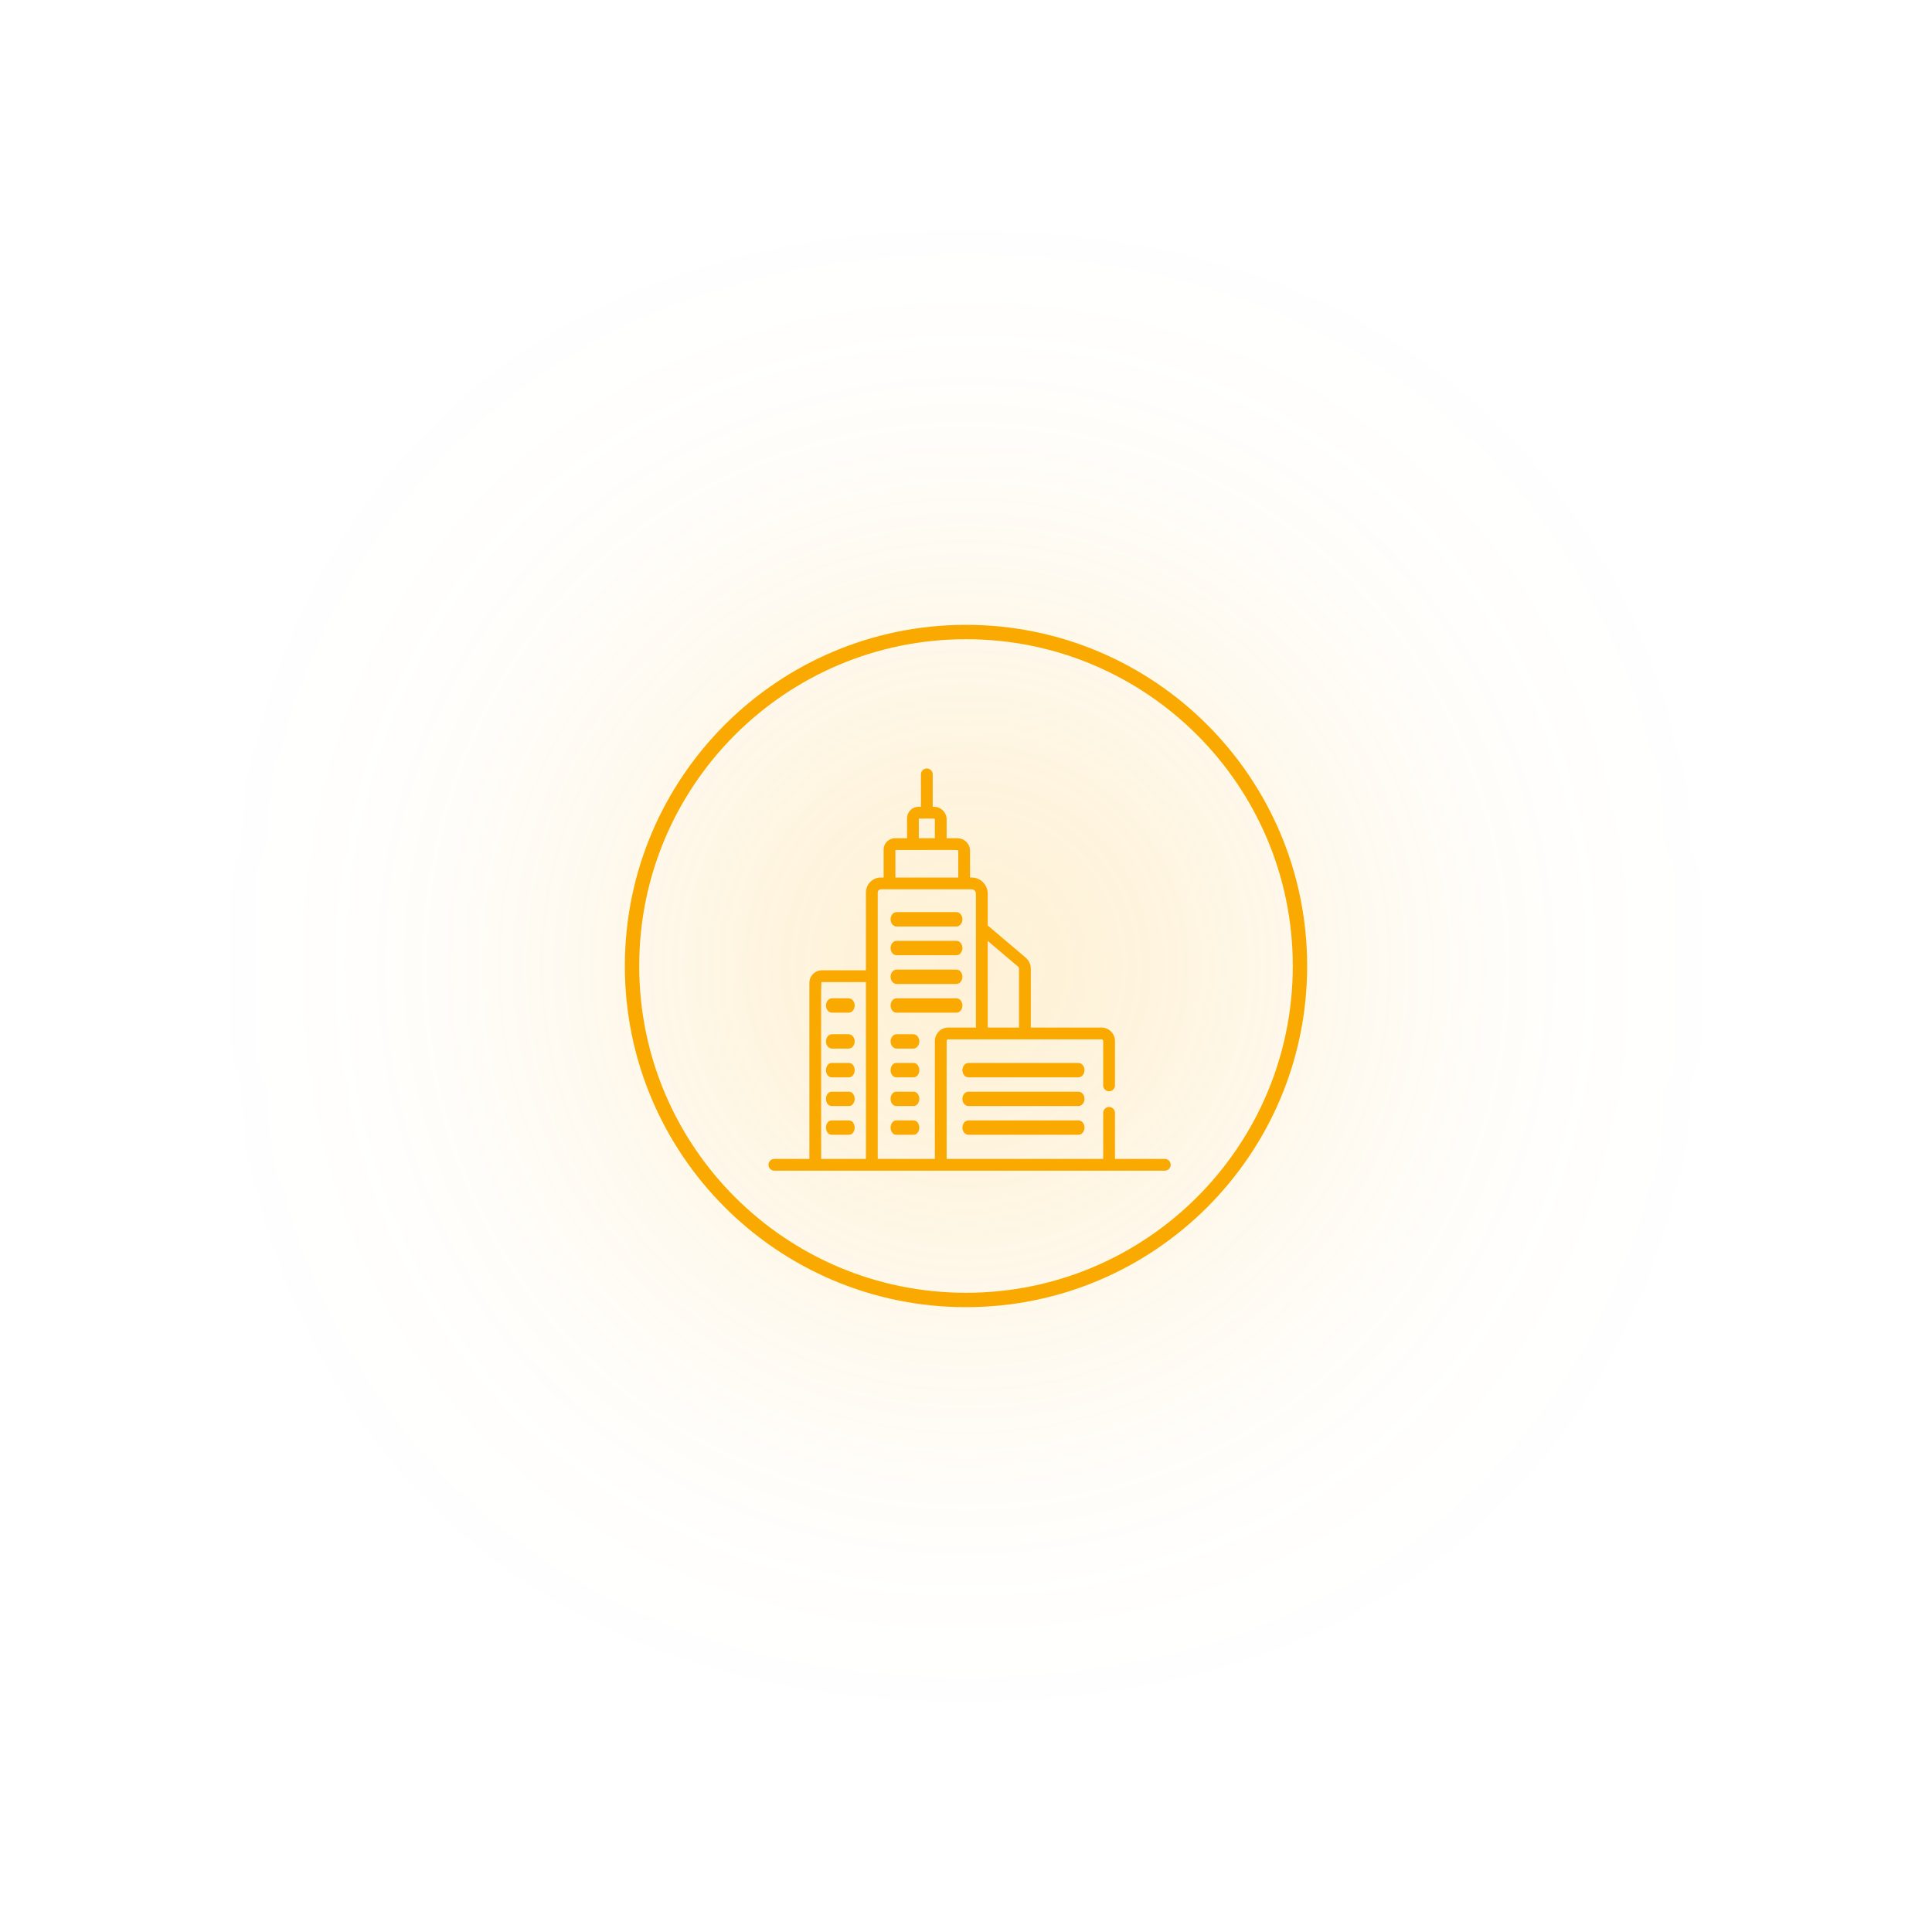
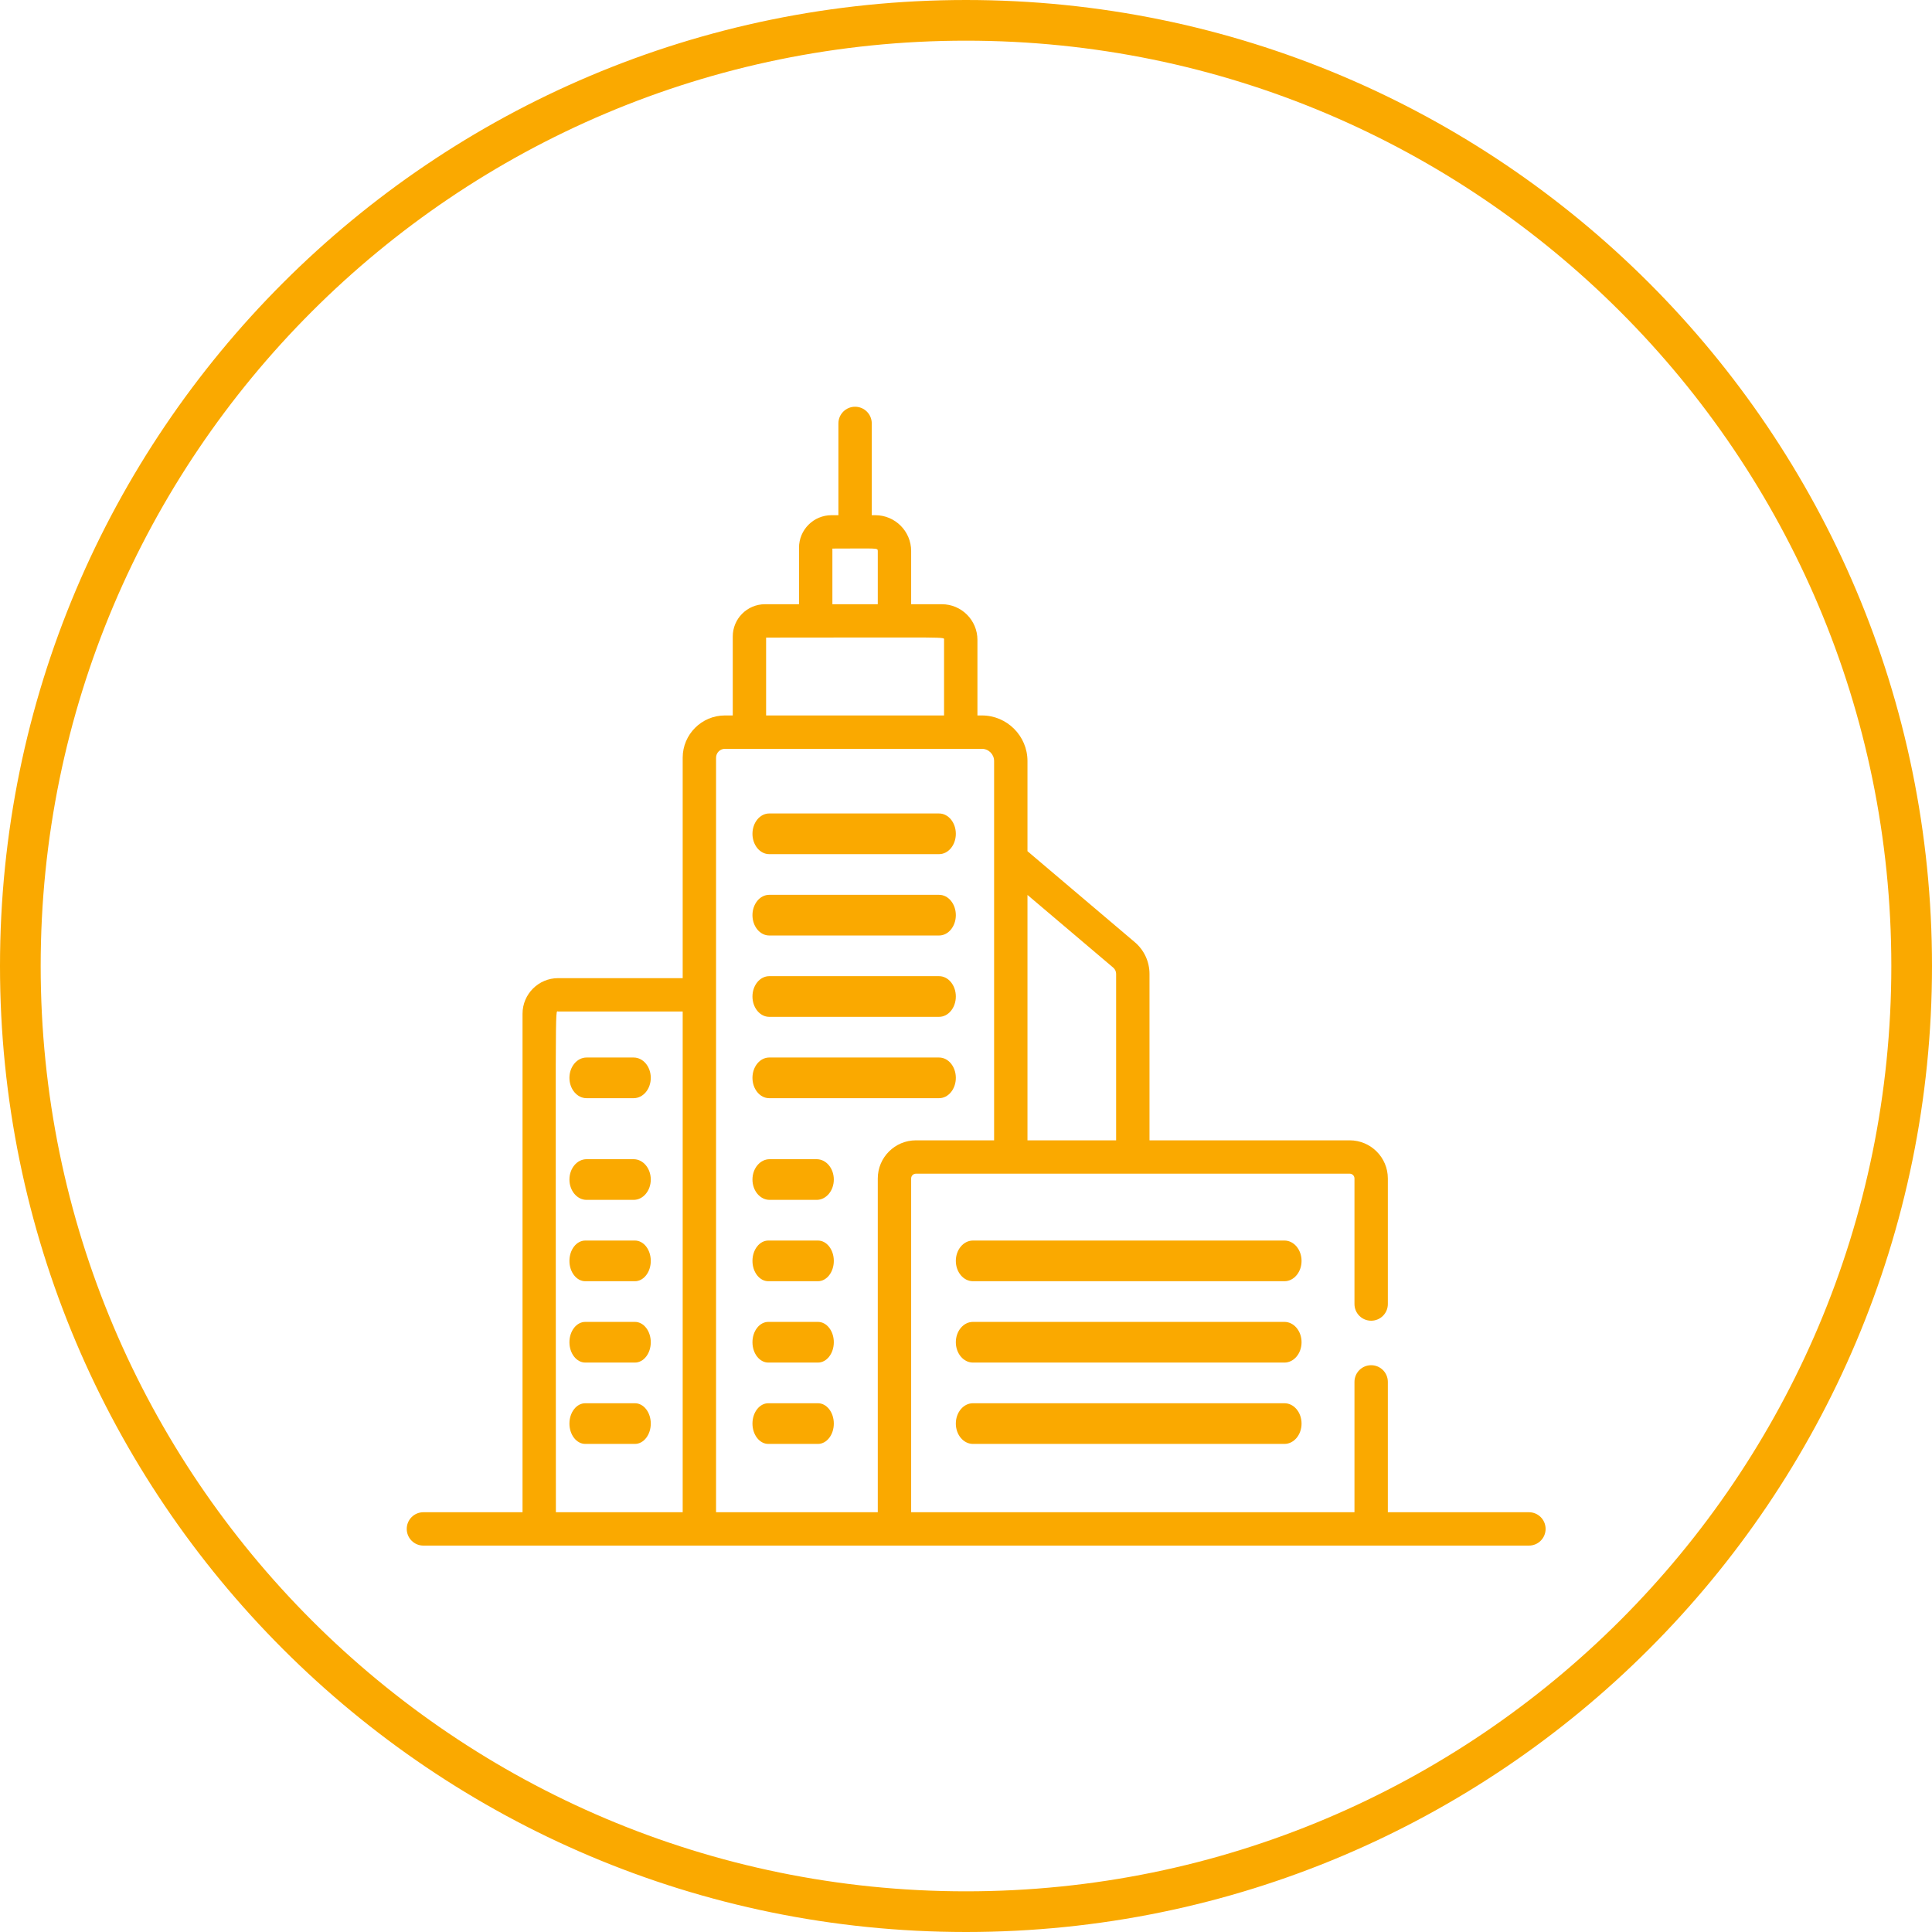
- <svg xmlns="http://www.w3.org/2000/svg" width="269" height="269" viewBox="0 0 269 269" fill="none">
-   <g opacity="0.2" filter="url(#filter0_f_44_415)">
-     <circle cx="134.5" cy="134.5" r="47.5" fill="#FAA900" />
-   </g>
-   <path d="M162.179 161.359H155.243V154.95C155.243 154.497 154.876 154.13 154.423 154.13C153.969 154.13 153.602 154.497 153.602 154.95V161.359H131.803V144.947C131.803 144.818 131.908 144.713 132.038 144.713H153.367C153.497 144.713 153.602 144.818 153.602 144.947V151.122C153.602 151.575 153.969 151.942 154.422 151.942C154.876 151.942 155.243 151.575 155.243 151.122V144.947C155.243 143.913 154.401 143.072 153.367 143.072H143.523V134.89C143.523 134.287 143.259 133.717 142.799 133.328L137.523 128.855V124.422C137.523 123.186 136.517 122.18 135.281 122.18H135.062V118.461C135.062 117.496 134.277 116.711 133.312 116.711H131.803V114.094C131.803 113.123 131.013 112.333 130.042 112.333H129.866V107.82C129.866 107.367 129.499 107 129.046 107C128.593 107 128.226 107.367 128.226 107.82V112.333H127.886C127.006 112.333 126.289 113.049 126.289 113.93V116.711H124.616C123.742 116.711 123.031 117.422 123.031 118.297V122.18H122.647C121.501 122.18 120.569 123.112 120.569 124.258V135.097H114.444C113.479 135.097 112.694 135.882 112.694 136.848V161.359H107.82C107.367 161.359 107 161.726 107 162.18C107 162.633 107.367 163 107.82 163C110.003 163 159.783 163 162.179 163C162.633 163 163 162.633 163 162.18C163 161.726 162.633 161.359 162.179 161.359ZM137.523 131.006L141.738 134.579C141.83 134.657 141.882 134.77 141.882 134.89V143.072H137.523V131.006ZM120.569 161.359H114.334C114.334 135.525 114.281 136.738 114.444 136.738H120.569V161.359ZM127.93 113.974C130.142 113.974 130.162 113.931 130.162 114.094V116.711H127.93V113.974ZM124.671 118.351C133.842 118.351 133.421 118.305 133.421 118.461V122.18H124.671V118.351ZM130.162 144.947V161.359H122.21C122.21 160.169 122.21 124.746 122.21 124.258C122.21 124.017 122.406 123.821 122.647 123.821C124.314 123.821 132.728 123.821 134.241 123.821H135.281C135.612 123.821 135.882 124.09 135.882 124.422V129.235V143.072H132.038C131.004 143.072 130.162 143.913 130.162 144.947Z" fill="#FAA900" />
-   <path d="M133.176 127H124.824C124.369 127 124 127.448 124 128C124 128.552 124.369 129 124.824 129H133.176C133.631 129 134 128.552 134 128C134 127.448 133.631 127 133.176 127Z" fill="#FAA900" />
-   <path d="M133.176 131H124.824C124.369 131 124 131.448 124 132C124 132.552 124.369 133 124.824 133H133.176C133.631 133 134 132.552 134 132C134 131.448 133.631 131 133.176 131Z" fill="#FAA900" />
-   <path d="M133.176 135H124.824C124.369 135 124 135.448 124 136C124 136.552 124.369 137 124.824 137H133.176C133.631 137 134 136.552 134 136C134 135.448 133.631 135 133.176 135Z" fill="#FAA900" />
-   <path d="M118.157 139H115.843C115.377 139 115 139.448 115 140C115 140.552 115.377 141 115.843 141H118.157C118.623 141 119 140.552 119 140C119 139.448 118.623 139 118.157 139Z" fill="#FAA900" />
-   <path d="M118.157 144H115.843C115.377 144 115 144.448 115 145C115 145.552 115.377 146 115.843 146H118.157C118.623 146 119 145.552 119 145C119 144.448 118.623 144 118.157 144Z" fill="#FAA900" />
-   <path d="M118.221 148H115.779C115.349 148 115 148.448 115 149C115 149.552 115.349 150 115.779 150H118.221C118.651 150 119 149.552 119 149C119 148.448 118.651 148 118.221 148Z" fill="#FAA900" />
-   <path d="M118.221 152H115.779C115.349 152 115 152.448 115 153C115 153.552 115.349 154 115.779 154H118.221C118.651 154 119 153.552 119 153C119 152.448 118.651 152 118.221 152Z" fill="#FAA900" />
-   <path d="M118.221 156H115.779C115.349 156 115 156.448 115 157C115 157.552 115.349 158 115.779 158H118.221C118.651 158 119 157.552 119 157C119 156.448 118.651 156 118.221 156Z" fill="#FAA900" />
-   <path d="M133.176 139H124.824C124.369 139 124 139.448 124 140C124 140.552 124.369 141 124.824 141H133.176C133.631 141 134 140.552 134 140C134 139.448 133.631 139 133.176 139Z" fill="#FAA900" />
-   <path d="M127.157 144H124.843C124.377 144 124 144.448 124 145C124 145.552 124.377 146 124.843 146H127.157C127.623 146 128 145.552 128 145C128 144.448 127.623 144 127.157 144Z" fill="#FAA900" />
-   <path d="M127.221 148H124.779C124.349 148 124 148.448 124 149C124 149.552 124.349 150 124.779 150H127.221C127.651 150 128 149.552 128 149C128 148.448 127.651 148 127.221 148Z" fill="#FAA900" />
-   <path d="M127.221 152H124.779C124.349 152 124 152.448 124 153C124 153.552 124.349 154 124.779 154H127.221C127.651 154 128 153.552 128 153C128 152.448 127.651 152 127.221 152Z" fill="#FAA900" />
-   <path d="M127.221 156H124.779C124.349 156 124 156.448 124 157C124 157.552 124.349 158 124.779 158H127.221C127.651 158 128 157.552 128 157C128 156.448 127.651 156 127.221 156Z" fill="#FAA900" />
-   <path d="M150.159 148H134.841C134.377 148 134 148.448 134 149C134 149.552 134.377 150 134.841 150H150.159C150.623 150 151 149.552 151 149C151 148.448 150.624 148 150.159 148Z" fill="#FAA900" />
-   <path d="M150.159 152H134.841C134.377 152 134 152.448 134 153C134 153.552 134.377 154 134.841 154H150.159C150.623 154 151 153.552 151 153C151 152.448 150.624 152 150.159 152Z" fill="#FAA900" />
-   <path d="M150.159 156H134.841C134.377 156 134 156.448 134 157C134 157.552 134.377 158 134.841 158H150.159C150.623 158 151 157.552 151 157C151 156.448 150.624 156 150.159 156Z" fill="#FAA900" />
-   <circle cx="134.5" cy="134.5" r="46.5" stroke="#FAA900" stroke-width="2" />
-   <defs>
-     <filter id="filter0_f_44_415" x="0" y="0" width="269" height="269" filterUnits="userSpaceOnUse" color-interpolation-filters="sRGB">
-       <feFlood flood-opacity="0" result="BackgroundImageFix" />
-       <feBlend mode="normal" in="SourceGraphic" in2="BackgroundImageFix" result="shape" />
-       <feGaussianBlur stdDeviation="43.5" result="effect1_foregroundBlur_44_415" />
-     </filter>
-   </defs>
+ <svg xmlns="http://www.w3.org/2000/svg" width="95" height="95" viewBox="0 0 95 95" fill="none">
+   <path d="M75.18 74.359H68.243V67.95C68.243 67.497 67.876 67.13 67.423 67.13C66.969 67.13 66.602 67.497 66.602 67.95V74.359H44.803V57.947C44.803 57.818 44.908 57.712 45.038 57.712H66.367C66.497 57.712 66.602 57.818 66.602 57.947V64.122C66.602 64.575 66.969 64.942 67.422 64.942C67.876 64.942 68.243 64.575 68.243 64.122V57.947C68.243 56.913 67.401 56.072 66.367 56.072H56.523V47.89C56.523 47.287 56.259 46.717 55.799 46.328L50.523 41.855V37.422C50.523 36.186 49.517 35.18 48.281 35.18H48.062V31.461C48.062 30.496 47.277 29.711 46.312 29.711H44.803V27.094C44.803 26.123 44.013 25.333 43.042 25.333H42.866V20.82C42.866 20.367 42.499 20 42.046 20C41.593 20 41.226 20.367 41.226 20.82V25.333H40.886C40.006 25.333 39.289 26.049 39.289 26.93V29.711H37.616C36.742 29.711 36.031 30.422 36.031 31.297V35.18H35.647C34.501 35.18 33.569 36.112 33.569 37.258V48.097H27.444C26.479 48.097 25.694 48.883 25.694 49.847V74.359H20.82C20.367 74.359 20 74.726 20 75.18C20 75.633 20.367 76 20.82 76C23.003 76 72.783 76 75.18 76C75.633 76 76 75.633 76 75.18C76 74.726 75.633 74.359 75.18 74.359ZM50.523 44.006L54.738 47.579C54.83 47.657 54.882 47.77 54.882 47.89V56.072H50.523V44.006ZM33.569 74.359H27.334C27.334 48.525 27.281 49.738 27.444 49.738H33.569V74.359ZM40.93 26.974C43.142 26.974 43.162 26.931 43.162 27.094V29.711H40.93V26.974ZM37.671 31.352C46.842 31.352 46.421 31.305 46.421 31.461V35.18H37.671V31.352ZM43.162 57.947V74.359H35.21C35.21 73.169 35.21 37.746 35.21 37.258C35.21 37.017 35.406 36.821 35.647 36.821C37.314 36.821 45.728 36.821 47.241 36.821H48.281C48.612 36.821 48.882 37.09 48.882 37.422V42.235V56.072H45.038C44.004 56.072 43.162 56.913 43.162 57.947Z" fill="#FAA900" />
+   <path d="M46.176 40H37.824C37.369 40 37 40.448 37 41C37 41.552 37.369 42 37.824 42H46.176C46.631 42 47 41.552 47 41C47 40.448 46.631 40 46.176 40Z" fill="#FAA900" />
+   <path d="M46.176 44H37.824C37.369 44 37 44.448 37 45C37 45.552 37.369 46 37.824 46H46.176C46.631 46 47 45.552 47 45C47 44.448 46.631 44 46.176 44Z" fill="#FAA900" />
+   <path d="M46.176 48H37.824C37.369 48 37 48.448 37 49C37 49.552 37.369 50 37.824 50H46.176C46.631 50 47 49.552 47 49C47 48.448 46.631 48 46.176 48Z" fill="#FAA900" />
+   <path d="M31.157 52H28.843C28.377 52 28 52.448 28 53C28 53.552 28.377 54 28.843 54H31.157C31.623 54 32 53.552 32 53C32 52.448 31.623 52 31.157 52Z" fill="#FAA900" />
+   <path d="M31.157 57H28.843C28.377 57 28 57.448 28 58C28 58.552 28.377 59 28.843 59H31.157C31.623 59 32 58.552 32 58C32 57.448 31.623 57 31.157 57Z" fill="#FAA900" />
+   <path d="M31.221 61H28.779C28.349 61 28 61.448 28 62C28 62.552 28.349 63 28.779 63H31.221C31.651 63 32 62.552 32 62C32 61.448 31.651 61 31.221 61Z" fill="#FAA900" />
+   <path d="M31.221 65H28.779C28.349 65 28 65.448 28 66C28 66.552 28.349 67 28.779 67H31.221C31.651 67 32 66.552 32 66C32 65.448 31.651 65 31.221 65Z" fill="#FAA900" />
+   <path d="M31.221 69H28.779C28.349 69 28 69.448 28 70C28 70.552 28.349 71 28.779 71H31.221C31.651 71 32 70.552 32 70C32 69.448 31.651 69 31.221 69Z" fill="#FAA900" />
+   <path d="M46.176 52H37.824C37.369 52 37 52.448 37 53C37 53.552 37.369 54 37.824 54H46.176C46.631 54 47 53.552 47 53C47 52.448 46.631 52 46.176 52Z" fill="#FAA900" />
+   <path d="M40.157 57H37.843C37.377 57 37 57.448 37 58C37 58.552 37.377 59 37.843 59H40.157C40.623 59 41 58.552 41 58C41 57.448 40.623 57 40.157 57Z" fill="#FAA900" />
+   <path d="M40.221 61H37.779C37.349 61 37 61.448 37 62C37 62.552 37.349 63 37.779 63H40.221C40.651 63 41 62.552 41 62C41 61.448 40.651 61 40.221 61Z" fill="#FAA900" />
+   <path d="M40.221 65H37.779C37.349 65 37 65.448 37 66C37 66.552 37.349 67 37.779 67H40.221C40.651 67 41 66.552 41 66C41 65.448 40.651 65 40.221 65Z" fill="#FAA900" />
+   <path d="M40.221 69H37.779C37.349 69 37 69.448 37 70C37 70.552 37.349 71 37.779 71H40.221C40.651 71 41 70.552 41 70C41 69.448 40.651 69 40.221 69Z" fill="#FAA900" />
+   <path d="M63.159 61H47.841C47.377 61 47 61.448 47 62C47 62.552 47.377 63 47.841 63H63.159C63.623 63 64 62.552 64 62C64 61.448 63.624 61 63.159 61Z" fill="#FAA900" />
+   <path d="M63.159 65H47.841C47.377 65 47 65.448 47 66C47 66.552 47.377 67 47.841 67H63.159C63.623 67 64 66.552 64 66C64 65.448 63.624 65 63.159 65Z" fill="#FAA900" />
+   <path d="M63.159 69H47.841C47.377 69 47 69.448 47 70C47 70.552 47.377 71 47.841 71H63.159C63.623 71 64 70.552 64 70C64 69.448 63.624 69 63.159 69Z" fill="#FAA900" />
+   <circle cx="47.5" cy="47.5" r="46.5" stroke="#FAA900" stroke-width="2" />
</svg>
